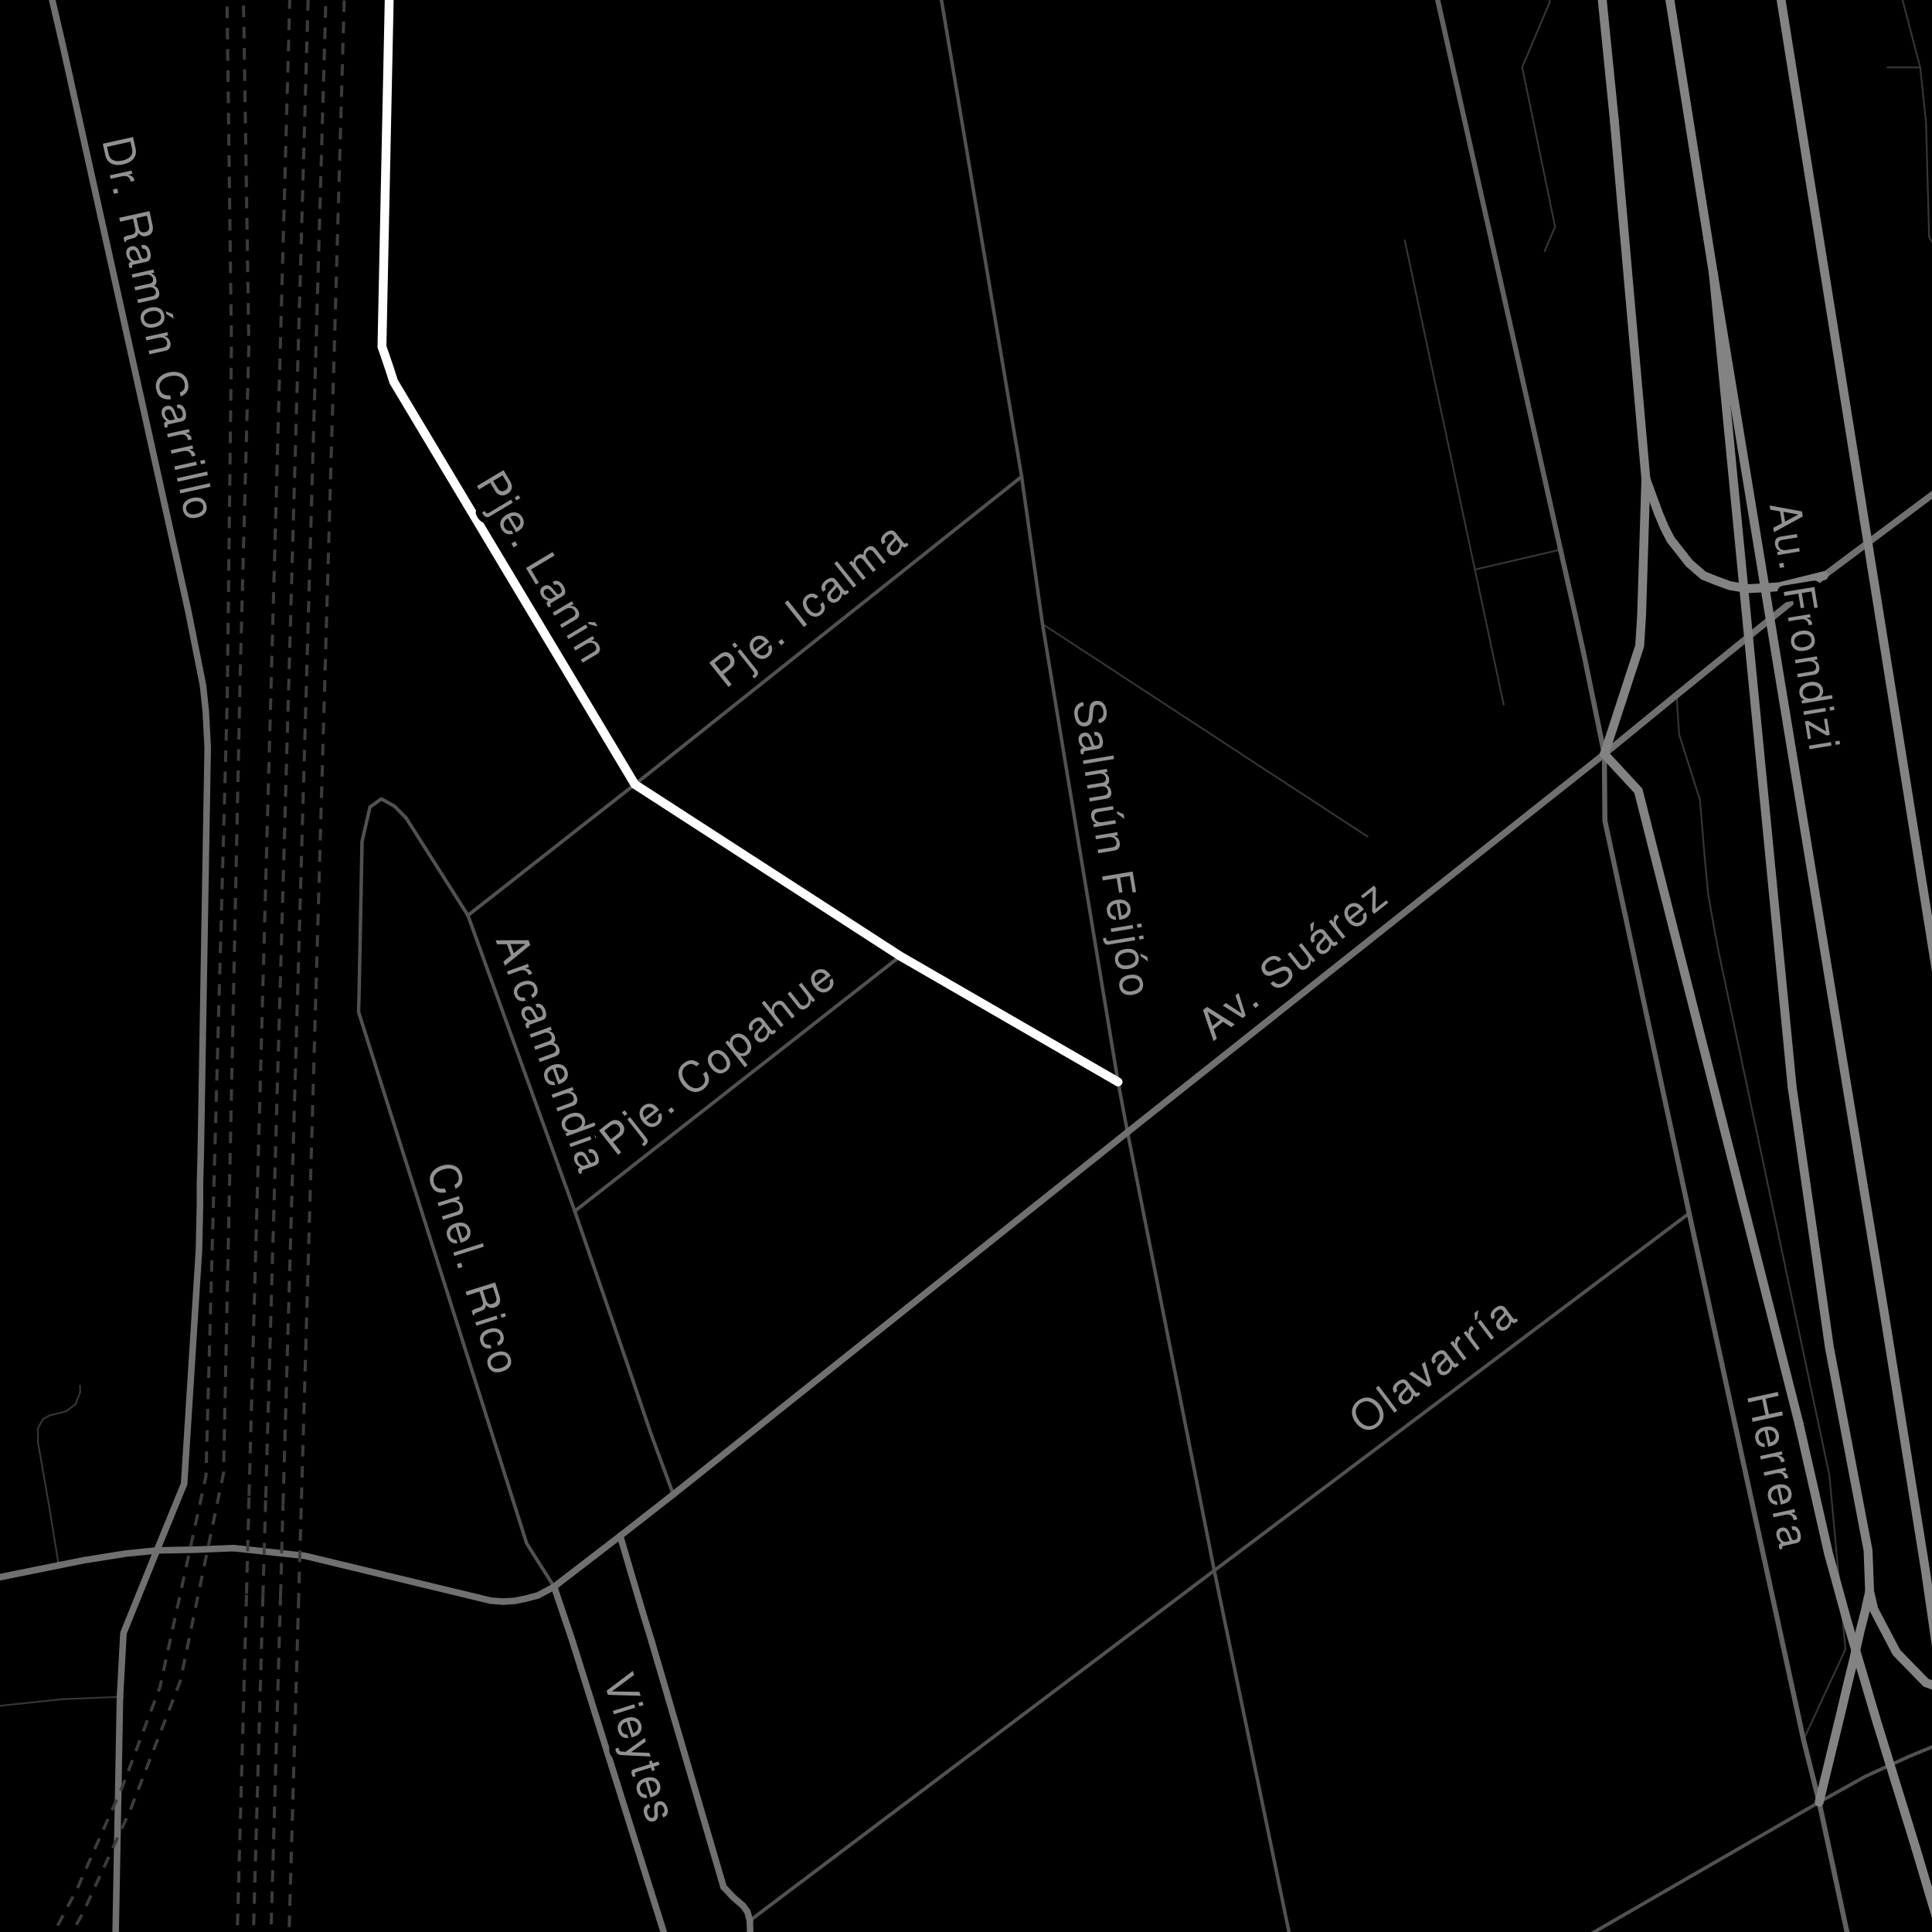
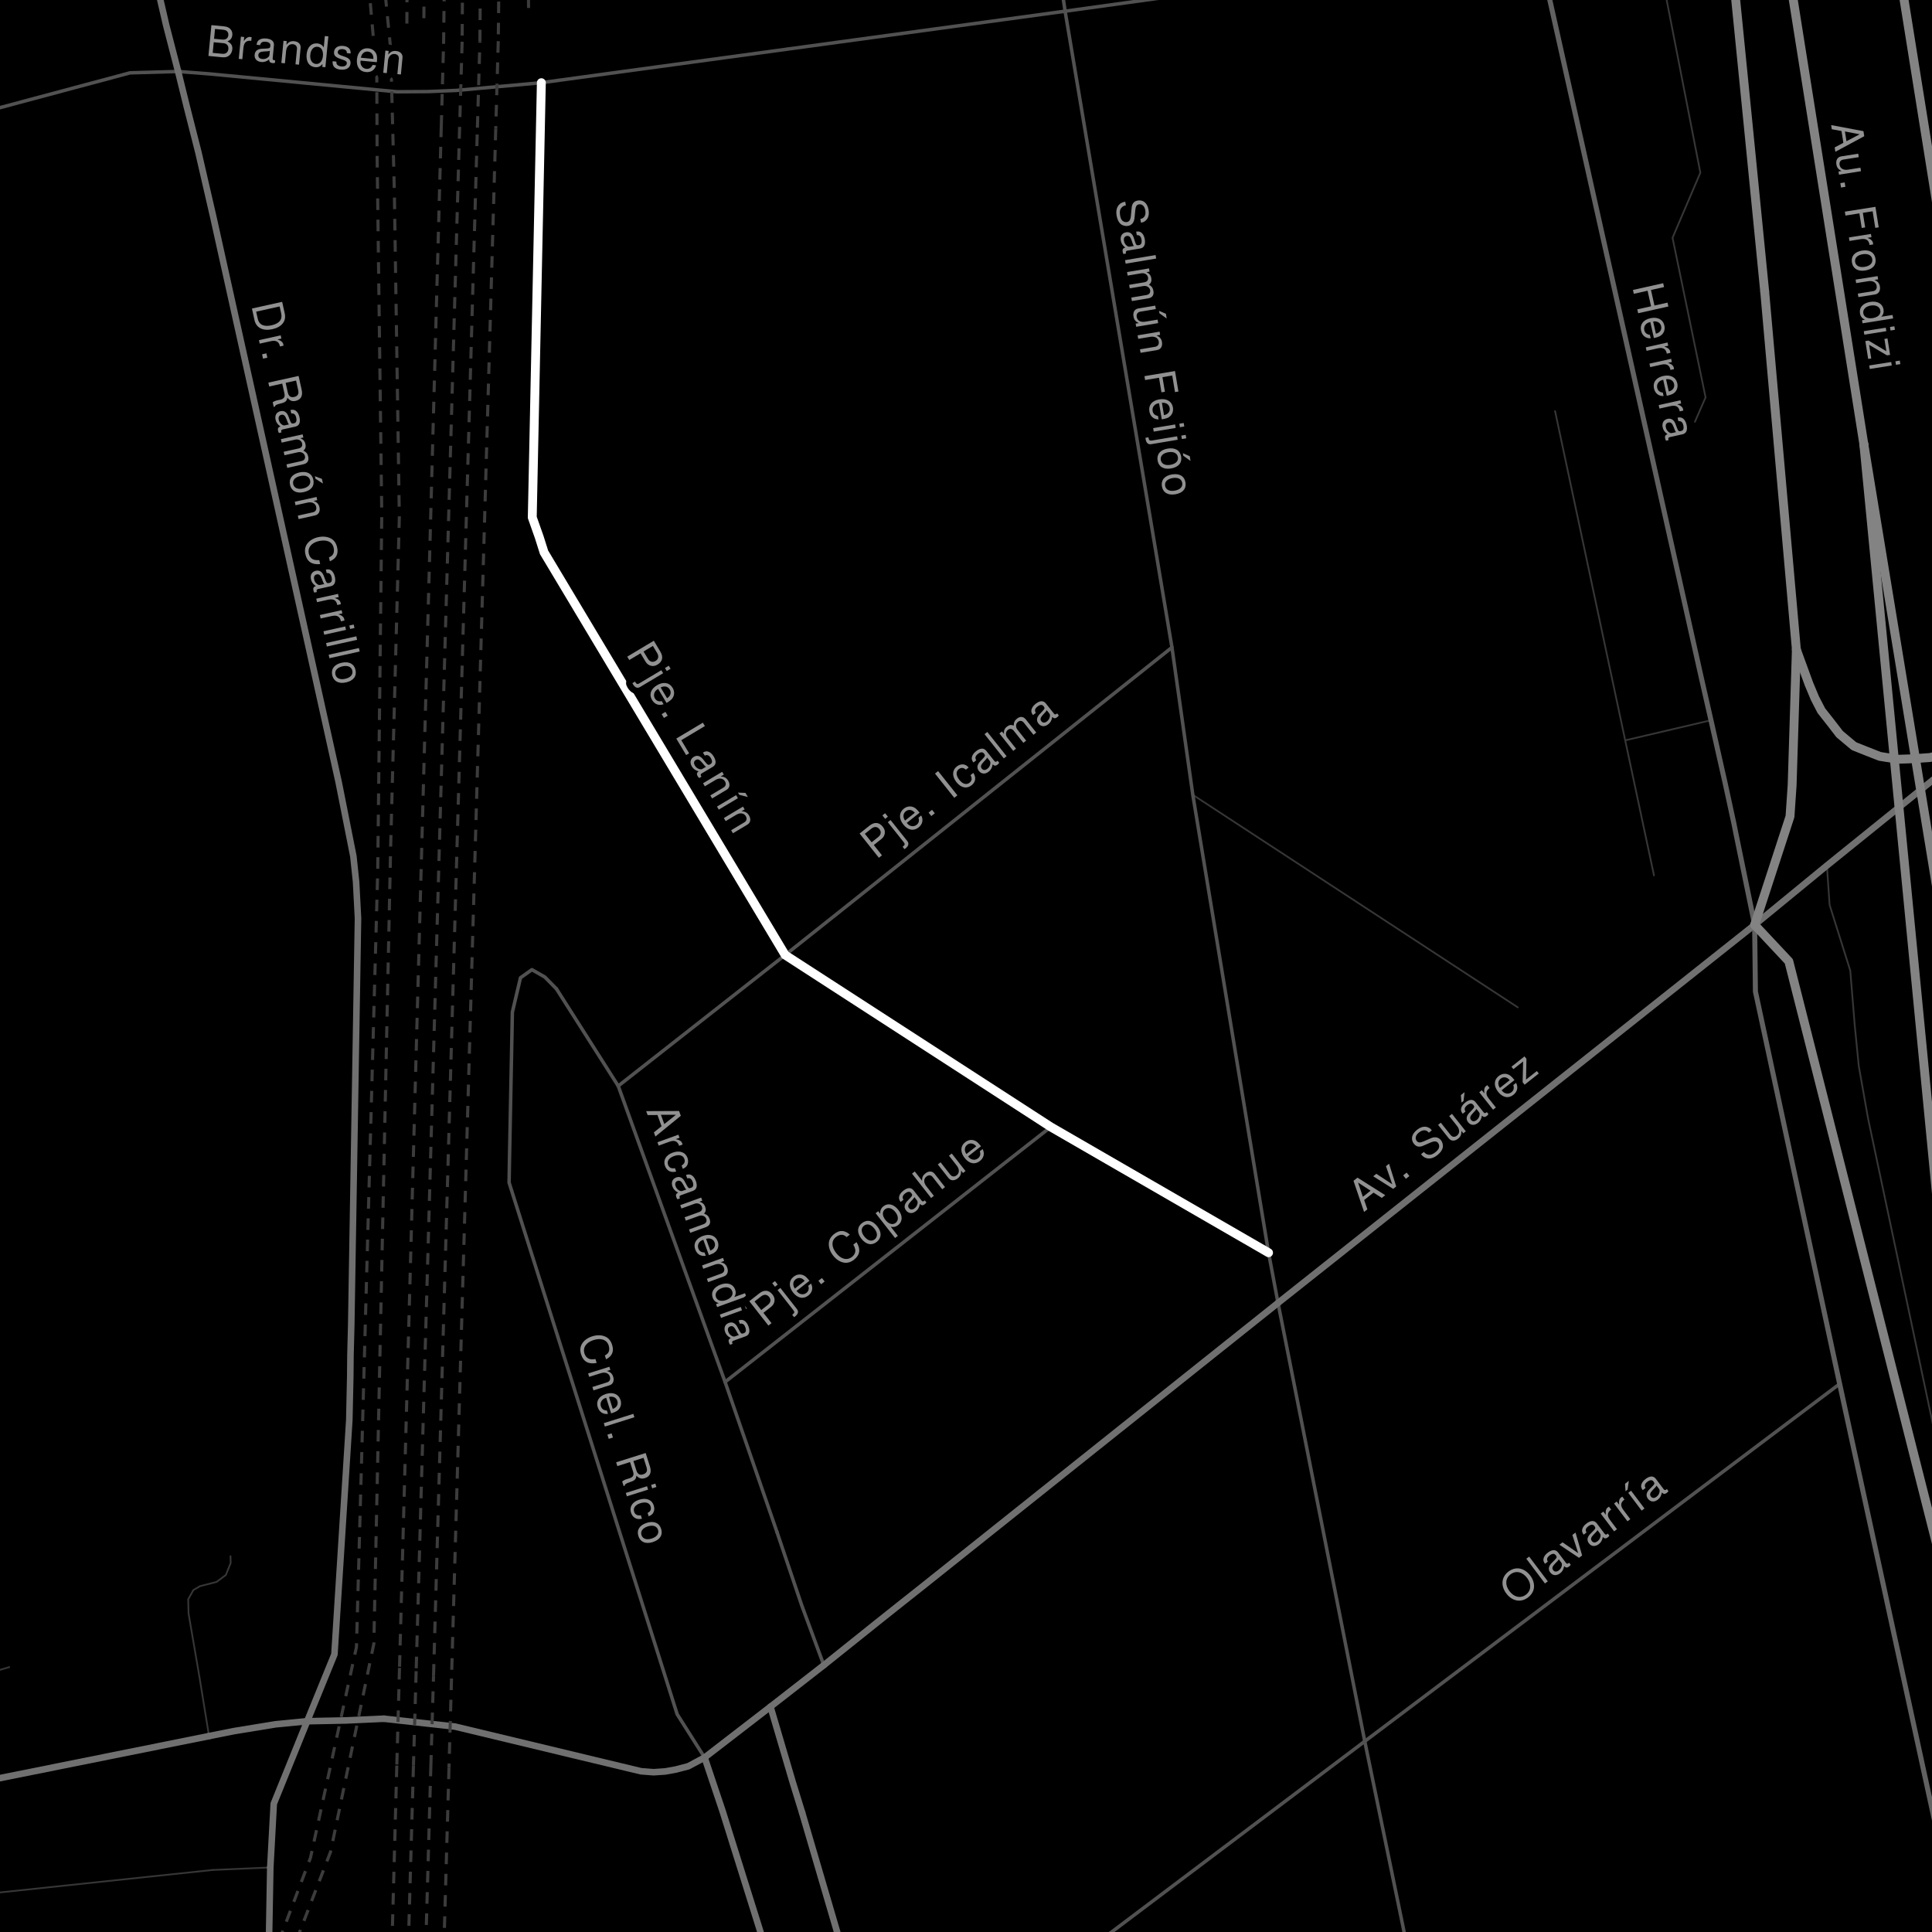
<svg xmlns="http://www.w3.org/2000/svg" viewBox="0 0 1000 1000" width="1000" height="1000" fill="none">
  <rect width="100%" height="100%" fill="#000000" />
  <g stroke="#363636" stroke-width="0.9" stroke-linecap="round" stroke-linejoin="round">
-     <path d="M867.8,359.7 L869.1,380.1 L879.9,414.1 L882.2,442.2 L884.2,463.5 L889.1,490.5 L946.9,763.7 L955.2,853.7 L933.5,900.5" />
-     <path d="M707.8,433.0 L539.6,323.0" />
-     <path d="M30.4,810.2 L25.5,780.0 L19.7,746.8 L19.6,739.4 L22.2,734.6 L25.7,732.6 L34.2,730.5 L39.1,726.8 L41.5,720.6 L41.4,717.2" />
-     <path d="M777.9,-124.0 L802.2,1.0 L787.9,34.8 L804.9,117.4 L799.5,130.0" />
-     <path d="M950.4,-131.0 L993.9,34.9 L996.9,63.3 L998.5,122.7 L1041.1,193.5 L1048.3,220.0" />
-     <path d="M977.0,34.9 L993.9,34.9" />
-     <path d="M1048.3,220.0 L1053.1,250.8 L1020.4,274.4 L1019.6,459.0 L1018.1,476.9" />
-     <path d="M62.1,878.3 L32.1,879.5" />
-     <path d="M32.1,879.5 L-143.9,898.2 L-206.7,910.8" />
-     <path d="M5.8,1011.1 L10.1,1042.0 L19.4,1108.2" />
-     <path d="M763.4,294.8 L807.7,284.5" />
-     <path d="M727.1,124.4 L763.4,294.8 L778.3,364.7" />
-     <path d="M962.5,-131.7 L971.9,-125.1 L1042.6,156.1 L1048.8,180.7 L1041.1,193.5" />
+     <path d="M945.6,448.0 L947.0,468.4 L957.7,502.4 L960.0,530.6 L962.1,551.8 L966.9,578.9 L1024.8,852.1 L1033.0,942.1 L1011.4,988.8" />
+     <path d="M785.6,521.4 L617.4,411.4" />
+     <path d="M108.2,898.6 L103.3,868.4 L97.6,835.2 L97.4,827.8 L100.1,823.0 L103.5,821.0 L112.1,818.8 L116.9,815.2 L119.4,809.0 L119.3,805.5" />
+     <path d="M-13.2,923.0 L-18.1,893.4 L-17.6,885.8 L-13.0,874.3 L-4.4,865.6 L4.8,862.9" />
+     <path d="M855.7,-35.7 L880.1,89.4 L865.7,123.1 L882.8,205.7 L877.3,218.3" />
+     <path d="M139.9,966.6 L110.0,967.9" />
+     <path d="M110.0,967.9 L-66.1,986.5 L-128.9,999.1" />
+     <path d="M841.2,383.2 L885.6,372.8" />
+     <path d="M804.9,212.8 L841.2,383.2 L856.1,453.1" />
  </g>
  <g stroke="#515151" stroke-width="1.8" stroke-linecap="round" stroke-linejoin="round">
-     <path d="M388.1,994.1 L628.5,812.9" />
-     <path d="M1136.3,938.8 L1121.6,932.6 L1093.0,912.6 L1079.7,904.9 L1039.7,898.1 L1025.0,898.0 L1019.0,898.5 L1013.0,899.8 L1007.5,901.4 L998.9,904.7 L988.2,909.1 L965.4,919.5 L941.6,932.8" />
-     <path d="M348.5,773.5 L337.1,742.6 L324.3,704.8" />
-     <path d="M242.2,473.8 L328.6,406.0" />
-     <path d="M578.7,560.0 L466.0,494.9 L328.6,406.0 L203.8,197.6 L201.2,189.6 L197.7,179.4 L202.4,-45.6" />
-     <path d="M466.0,494.9 L297.5,626.9" />
-     <path d="M210.2,423.4 L204.2,417.3 L197.4,413.5 L191.5,417.7 L187.4,435.5 L185.9,512.2 L185.6,523.8 L272.6,798.9 L286.8,821.3" />
-     <path d="M242.2,473.8 L210.2,423.4" />
-     <path d="M941.6,932.8 L684.0,1081.5 L419.9,1240.8" />
-     <path d="M628.5,812.9 L591.2,624.4 L583.6,586.0" />
-     <path d="M583.6,586.0 L578.7,560.0 L539.6,323.0 L528.8,246.7 L473.4,-82.5" />
-     <path d="M328.6,406.0 L528.8,246.7" />
-     <path d="M297.5,626.9 L242.2,473.8" />
-     <path d="M324.3,704.8 L297.5,626.9" />
-     <path d="M14.4,-51.3 L-10.5,-50.7 L-513.7,84.0 L-651.8,121.2 L-656.3,122.3 L-974.3,196.8 L-996.8,201.9 L-1015.2,202.1 L-1082.8,200.1 L-1273.2,194.5 L-1361.0,190.0" />
-     <path d="M628.5,812.9 L874.3,628.0" />
-     <path d="M684.0,1081.5 L628.5,812.9" />
+     <path d="M465.9,1082.5 L706.4,901.3" />
+     <path d="M1214.1,1027.2 L1199.5,1021.0 L1170.9,1000.9 L1157.6,993.2 L1117.6,986.5 L1102.9,986.4 L1096.8,986.9 L1090.8,988.1 L1085.3,989.8 L1076.7,993.1 L1066.0,997.4 L1043.2,1007.9 L1019.5,1021.1" />
+     <path d="M426.4,861.9 L415.0,831.0 L402.2,793.1" />
+     <path d="M320.0,562.1 L406.4,494.3" />
+     <path d="M656.6,648.4 L543.9,583.3 L406.4,494.3 L281.6,285.9 L279.1,278.0 L275.5,267.8 L280.2,42.8" />
+     <path d="M543.9,583.3 L375.3,715.3" />
+     <path d="M288.0,511.8 L282.0,505.7 L275.3,501.9 L269.4,506.1 L265.2,523.9 L263.7,600.6 L263.5,612.1 L350.5,887.3 L364.7,909.7" />
+     <path d="M320.0,562.1 L288.0,511.8" />
+     <path d="M551.3,5.8 L280.2,42.8 L236.2,46.8 L221.4,47.4 L205.5,47.5 L107.9,38.2 L92.2,37.0" />
+     <path d="M706.4,901.3 L669.1,712.7 L661.5,674.4" />
+     <path d="M661.5,674.4 L656.6,648.4 L617.4,411.4 L606.6,335.1 L551.3,5.8" />
+     <path d="M406.4,494.3 L606.6,335.1" />
+     <path d="M375.3,715.3 L320.0,562.1" />
+     <path d="M402.2,793.1 L375.3,715.3" />
+     <path d="M92.2,37.0 L67.3,37.7 L-435.9,172.4 L-573.9,209.6 L-578.4,210.7 L-896.4,285.2 L-919.0,290.2 L-937.4,290.4 L-1005.0,288.4 L-1195.4,282.8 L-1283.2,278.3" />
+     <path d="M706.4,901.3 L952.2,716.3" />
+     <path d="M761.8,1169.8 L706.4,901.3" />
+     <path d="M795.9,-28.1 L551.3,5.8" />
+     <path d="M551.3,5.8 L498.3,-352.4" />
  </g>
  <g stroke="#616161" stroke-width="2.6" stroke-linecap="round" stroke-linejoin="round">
-     <path d="M830.4,390.3 L830.7,424.8 L874.3,628.0 L933.5,900.5 L941.6,932.8 L992.6,1171.1 L1006.5,1238.3 L1020.1,1298.6 L1035.5,1367.0 L1069.7,1528.4" />
-     <path d="M718.1,-116.5 L802.8,262.5 L807.7,284.5 L815.2,317.7 L819.7,338.1 L820.7,343.0 L830.4,390.3" />
-     <path d="M1080.3,260.8 L1070.2,201.5 L1004.1,-72.5 L997.8,-96.9 L983.7,-151.3" />
+     <path d="M908.2,478.7 L908.6,513.2 L952.2,716.3 L1011.4,988.8 L1019.5,1021.1 L1070.4,1259.5 L1084.3,1326.6 L1097.9,1386.9 L1113.4,1455.3 L1147.6,1616.7" />
+     <path d="M795.9,-28.1 L880.6,350.8 L885.6,372.8 L893.1,406.1 L897.5,426.4 L898.5,431.4 L908.2,478.7" />
  </g>
  <g stroke="#707070" stroke-width="3.4" stroke-linecap="round" stroke-linejoin="round">
-     <path d="M14.4,-51.3 L18.7,-33.5 L24.8,-9.5 L32.6,23.9 L97.5,316.6 L105.1,354.9 L106.5,368.1 L107.5,386.9 L103.9,597.7 L103.5,613.0 L103.5,624.0 L103.0,646.7 L95.3,768.0 L81.2,802.5" />
-     <path d="M398.6,1157.9 L389.9,1030.9 L388.5,1011.0 L388.3,1000.5 L388.1,994.1" />
-     <path d="M830.4,390.3 L867.8,359.7 L944.0,298.0 L1048.3,220.0 L1070.2,201.5" />
-     <path d="M-1034.1,1017.5 L-1012.0,1016.3 L-989.7,1014.3 L-973.2,1012.2 L-782.2,973.8 L-337.0,884.2 L-261.3,868.9 L-225.1,861.2 L-91.1,834.7 L30.4,810.2" />
-     <path d="M286.8,821.3 L296.2,849.1 L344.2,1002.2 L349.6,1018.3" />
-     <path d="M286.8,821.3 L321.0,795.0" />
-     <path d="M348.5,773.5 L376.1,751.5 L388.8,741.4 L397.9,734.1 L583.6,586.0" />
-     <path d="M120.9,801.3 L157.8,805.3 L254.0,828.5 L260.5,829.0 L266.4,828.6 L271.9,827.5 L278.4,825.8 L286.8,821.3" />
-     <path d="M337.4,849.9 L332.4,833.7 L321.0,795.0" />
-     <path d="M374.5,976.7 L337.4,849.9" />
-     <path d="M349.6,1018.3 L378.9,1116.5 L398.6,1157.9" />
-     <path d="M321.0,795.0 L348.5,773.5" />
-     <path d="M62.1,878.3 L63.9,845.3 L81.2,802.5" />
-     <path d="M81.2,802.5 L101.2,802.1 L120.9,801.3" />
-     <path d="M30.4,810.2 L43.4,807.6 L64.7,804.2 L81.2,802.5" />
-     <path d="M58.1,1095.5 L62.1,878.3" />
-     <path d="M388.1,994.1 L386.9,989.6 L384.6,986.4 L379.7,982.2 L374.5,976.7" />
-     <path d="M583.6,586.0 L775.0,434.2 L830.4,390.3" />
+     <path d="M92.2,37.0 L96.6,54.9 L102.7,78.9 L110.4,112.3 L175.3,404.9 L182.9,443.2 L184.3,456.4 L185.3,475.3 L181.8,686.0 L181.4,701.4 L181.3,712.3 L180.8,735.0 L173.1,856.3 L159.0,890.9" />
+     <path d="M908.2,478.7 L945.6,448.0 L1021.9,386.4 L1126.1,308.4 L1148.0,289.9" />
+     <path d="M-956.2,1105.9 L-934.1,1104.7 L-911.9,1102.6 L-895.4,1100.6 L-704.4,1062.2 L-259.2,972.5 L-183.5,957.3 L-147.3,949.6 L-13.2,923.0 L108.2,898.6" />
+     <path d="M364.7,909.7 L374.0,937.4 L422.0,1090.5 L427.5,1106.7" />
+     <path d="M364.7,909.7 L398.8,883.4" />
+     <path d="M426.4,861.9 L454.0,839.8 L466.7,829.7 L475.8,822.5 L661.5,674.4" />
+     <path d="M198.7,889.6 L235.6,893.7 L331.8,916.8 L338.3,917.3 L344.3,916.9 L349.8,915.9 L356.3,914.2 L364.7,909.7" />
+     <path d="M415.2,938.3 L410.2,922.1 L398.8,883.4" />
+     <path d="M452.4,1065.1 L415.2,938.3" />
+     <path d="M398.8,883.4 L426.4,861.9" />
+     <path d="M139.9,966.6 L141.7,933.6 L159.0,890.9" />
+     <path d="M92.2,37.0 L86.0,13.0 L70.8,-52.8 L54.9,-119.5 L25.6,-242.2 L16.2,-281.6 L9.6,-309.2 L3.0,-341.7 L1.3,-349.6 L-1.1,-361.3 L-3.5,-372.9 L-5.6,-383.3 L-7.8,-394.4 L-12.9,-419.4 L-35.6,-513.7 L-56.0,-606.4 L-58.9,-619.9 L-63.8,-641.2 L-112.9,-855.7" />
+     <path d="M159.0,890.9 L179.0,890.5 L198.7,889.6" />
+     <path d="M108.2,898.6 L121.2,896.0 L142.6,892.5 L159.0,890.9" />
+     <path d="M136.0,1183.9 L139.9,966.6" />
+     <path d="M661.5,674.4 L852.9,522.6 L908.2,478.7" />
  </g>
  <g stroke="#838383" stroke-width="4.6" stroke-linecap="round" stroke-linejoin="round">
-     <path d="M886.8,141.5 L927.6,562.6" />
-     <path d="M830.4,390.3 L848.0,409.3 L931.2,737.0" />
-     <path d="M927.6,562.6 L946.9,697.4 L966.9,802.5 L967.7,823.7 L965.4,834.0 L962.8,844.2 L959.5,858.9 L956.5,871.0 L953.0,885.9 L941.6,932.8" />
-     <path d="M775.6,-511.8 L784.3,-473.2 L793.1,-434.7 L801.6,-389.4 L819.2,-281.9 L846.9,-109.8 L886.8,141.5" />
-     <path d="M851.9,247.9 L849.7,318.2 L848.7,334.3 L830.4,390.3" />
-     <path d="M791.1,-368.8 L805.6,-235.8 L814.7,-146.6 L827.0,-23.3 L835.6,62.6" />
-     <path d="M931.2,737.0 L946.4,803.9 L955.9,838.5 L971.3,890.7 L991.5,956.2" />
-     <path d="M851.9,247.9 L858.4,265.6 L861.5,273.0 L864.8,279.4 L869.7,285.6 L874.4,291.6 L881.7,297.9 L887.7,300.3 L895.2,303.1 L904.5,304.7 L910.4,304.4 L921.0,303.7 L944.0,298.0" />
-     <path d="M967.7,823.7 L969.9,833.0 L981.6,855.3 L996.9,871.0 L1007.4,874.7 L1024.5,874.6 L1042.3,868.6 L1064.0,856.3 L1110.0,819.7 L1125.7,807.3" />
-     <path d="M991.5,956.2 L1008.1,1012.0 L1041.6,1124.0" />
-     <path d="M1094.1,1058.5 L1056.1,839.6 L902.6,-120.7" />
-     <path d="M835.6,62.6 L851.9,247.9" />
-     <path d="M886.8,141.5 L947.7,512.1 L975.4,680.2 L996.6,812.8 L1041.6,1124.0" />
+     <path d="M964.7,229.8 L1005.5,651.0" />
+     <path d="M908.2,478.7 L925.9,497.6 L1009.0,825.4" />
+     <path d="M1005.5,651.0 L1024.8,785.7 L1044.7,890.9 L1045.6,912.1 L1043.2,922.3 L1040.7,932.5 L1037.3,947.3 L1034.4,959.4 L1030.8,974.2 L1019.5,1021.1" />
+     <path d="M853.4,-423.5 L862.2,-384.9 L870.9,-346.3 L879.4,-301.1 L897.0,-193.6 L924.8,-21.5 L964.7,229.8" />
+     <path d="M929.8,336.2 L927.6,406.5 L926.5,422.6 L908.2,478.7" />
+     <path d="M869.0,-280.4 L883.5,-147.4 L892.6,-58.2 L904.9,65.1 L913.4,150.9" />
+     <path d="M1009.0,825.4 L1024.3,892.3 L1033.8,926.9 L1049.1,979.0 L1069.3,1044.6" />
+     <path d="M929.8,336.2 L936.3,354.0 L939.4,361.4 L942.7,367.8 L947.5,373.9 L952.2,380.0 L959.6,386.2 L965.6,388.6 L973.0,391.5 L982.3,393.0 L988.3,392.8 L998.9,392.1 L1021.9,386.4" />
+     <path d="M1172.0,1146.9 L1134.0,927.9 L980.4,-32.3" />
+     <path d="M913.4,150.9 L929.8,336.2" />
+     <path d="M964.7,229.8 L1025.6,600.5 L1053.2,768.6 L1074.5,901.1 L1119.5,1212.4" />
  </g>
-   <path d="M124.4,-63.1 L126.2,10.1 L128.8,179.2 L124.3,349.9 L115.7,762.5 L93.3,870.2 L67.4,937.0 L42.7,990.6 L19.0,1032.4 L-24.6,1093.5 L-91.0,1166.1 L-145.2,1210.3 L-200.0,1246.4 L-248.9,1272.8 L-299.5,1292.9 L-363.6,1313.3 L-1382.4,1617.3 L-1438.3,1637.3 L-1841.2,1803.1 L-2647.5,2207.9 L-2723.6,2247.2 L-2766.3,2263.6 L-2811.8,2279.4 L-2860.5,2287.6 L-2903.2,2293.2 L-2948.7,2295.5 L-2982.3,2294.8 L-3044.8,2289.5 L-3107.6,2272.8 L-3160.9,2254.4 L-3225.9,2226.3 L-3280.1,2187.3 L-3336.0,2137.1 L-3391.2,2085.0 L-3446.6,2032.6 L-3471.0,2012.6 L-3500.7,1992.9 L-3533.9,1973.2 L-3579.5,1953.1 L-3621.8,1936.8 L-3668.5,1924.0 L-3722.8,1914.3 L-3766.7,1911.4 L-3804.5,1910.0 L-3807.8,1910.2 L-3843.3,1912.3" stroke="#3C3C3C" stroke-width="1.6" stroke-dasharray="6 5" />
-   <path d="M116.0,-62.5 L117.2,-55.1 L117.4,-7.5 L119.8,177.7 L117.6,362.8 L106.6,764.1 L82.8,873.2 L63.7,923.9 L40.1,977.3 L14.2,1026.3 L-32.1,1089.6 L-96.7,1159.7 L-148.3,1200.9 L-204.3,1238.4 L-252.4,1265.2 L-301.6,1284.1 L-368.9,1304.7 L-1372.3,1603.5 L-1450.5,1631.3 L-1845.4,1792.4 L-2653.2,2201.2 L-2728.2,2237.5 L-2768.6,2253.8 L-2813.6,2269.1 L-2858.7,2277.9 L-2903.4,2284.0 L-2945.7,2286.6 L-2983.5,2286.0 L-3044.3,2280.5 L-3105.1,2263.6 L-3158.3,2244.5 L-3223.8,2215.4 L-3271.8,2182.5 L-3332.2,2129.7 L-3386.1,2077.8 L-3442.9,2024.8 L-3467.7,2005.5 L-3496.9,1986.0 L-3532.7,1965.9 L-3575.8,1945.0 L-3625.6,1927.0" stroke="#3C3C3C" stroke-width="1.6" stroke-dasharray="6 5" />
-   <path d="M178.8,-21.8 L155.9,780.5" stroke="#3C3C3C" stroke-width="1.6" stroke-dasharray="6 5" />
-   <path d="M146.5,778.9 L169.3,-22.3" stroke="#3C3C3C" stroke-width="1.6" stroke-dasharray="6 5" />
-   <path d="M160.1,-22.5 L137.5,776.6" stroke="#3C3C3C" stroke-width="1.6" stroke-dasharray="6 5" />
-   <path d="M128.9,774.3 L150.6,-22.8" stroke="#3C3C3C" stroke-width="1.6" stroke-dasharray="6 5" />
-   <path d="M127.6,825.0 L128.9,774.3" stroke="#3C3C3C" stroke-width="1.6" stroke-dasharray="6 5" />
-   <path d="M137.5,776.6 L136.1,825.5" stroke="#3C3C3C" stroke-width="1.6" stroke-dasharray="6 5" />
-   <path d="M145.2,826.0 L146.5,778.9" stroke="#3C3C3C" stroke-width="1.6" stroke-dasharray="6 5" />
-   <path d="M155.9,780.5 L154.6,826.5" stroke="#3C3C3C" stroke-width="1.6" stroke-dasharray="6 5" />
-   <path d="M154.6,826.5 L140.5,1318.2 L146.0,1512.5" stroke="#3C3C3C" stroke-width="1.6" stroke-dasharray="6 5" />
-   <path d="M137.2,1512.8 L131.2,1319.5 L145.2,826.0" stroke="#3C3C3C" stroke-width="1.6" stroke-dasharray="6 5" />
-   <path d="M136.1,825.5 L122.2,1318.9 L129.1,1512.8" stroke="#3C3C3C" stroke-width="1.6" stroke-dasharray="6 5" />
-   <path d="M119.1,1513.3 L114.1,1319.9 L127.6,825.0" stroke="#3C3C3C" stroke-width="1.6" stroke-dasharray="6 5" />
+   <path d="M202.2,25.3 L204.1,98.5 L206.7,267.6 L202.2,438.3 L193.5,850.8 L171.1,958.5 L145.3,1025.4 L120.6,1078.9 L96.9,1120.7 L53.3,1181.9 L-13.2,1254.5 L-67.3,1298.7 L-122.2,1334.8 L-171.0,1361.2 L-221.7,1381.3 L-285.7,1401.6 L-1304.5,1705.7 L-1360.4,1725.7 L-1763.4,1891.5 L-2569.6,2296.2 L-2645.7,2335.6 L-2688.5,2351.9 L-2733.9,2367.7 L-2782.6,2376.0 L-2825.4,2381.6 L-2870.9,2383.9 L-2904.5,2383.2 L-2966.9,2377.8 L-3029.8,2361.2 L-3083.1,2342.7 L-3148.1,2314.6 L-3202.3,2275.7 L-3258.2,2225.4 L-3313.4,2173.3 L-3368.8,2120.9 L-3393.2,2100.9 L-3422.9,2081.2 L-3456.0,2061.6 L-3501.6,2041.5 L-3543.9,2025.2 L-3590.7,2012.4 L-3645.0,2002.7 L-3688.8,1999.8 L-3726.6,1998.4 L-3729.9,1998.6 L-3765.5,2000.7" stroke="#3C3C3C" stroke-width="1.6" stroke-dasharray="6 5" />
+   <path d="M248.4,21.4 L249.6,-141.7" stroke="#3C3C3C" stroke-width="1.6" stroke-dasharray="6 5" />
+   <path d="M240.3,-141.6 L239.2,21.6" stroke="#3C3C3C" stroke-width="1.6" stroke-dasharray="6 5" />
+   <path d="M163.2,-1534.0 L178.2,-1427.8 L194.1,-1307.0 L198.7,-1241.5 L199.1,-1203.8 L202.4,-905.2 L205.2,-658.7 L204.7,-569.4 L220.2,-147.0 L219.4,11.6" stroke="#3C3C3C" stroke-width="1.6" stroke-dasharray="6 5" />
+   <path d="M210.6,12.2 L211.3,-146.1 L195.0,-558.7 L193.9,-645.5 L192.0,-816.5 L190.6,-1256.9 L188.3,-1284.3 L179.4,-1338.3 L171.2,-1388.2 L154.5,-1517.2" stroke="#3C3C3C" stroke-width="1.6" stroke-dasharray="6 5" />
+   <path d="M259.7,-142.2 L257.9,21.3" stroke="#3C3C3C" stroke-width="1.6" stroke-dasharray="6 5" />
+   <path d="M193.8,25.8 L195.0,33.2 L195.2,80.9 L197.6,266.0 L195.5,451.2 L184.5,852.5 L160.7,961.6 L141.5,1012.3 L117.9,1065.7 L92.0,1114.7 L45.8,1178.0 L-18.9,1248.1 L-70.5,1289.2 L-126.5,1326.8 L-174.6,1353.5 L-223.7,1372.5 L-291.0,1393.0 L-1294.5,1691.9 L-1372.6,1719.7 L-1767.6,1880.8 L-2575.4,2289.6 L-2650.3,2325.8 L-2690.8,2342.2 L-2735.8,2357.5 L-2780.8,2366.3 L-2825.6,2372.4 L-2867.8,2375.0 L-2905.7,2374.4 L-2966.5,2368.9 L-3027.3,2351.9 L-3080.5,2332.9 L-3146.0,2303.7 L-3194.0,2270.9 L-3254.4,2218.1 L-3308.2,2166.2 L-3365.0,2113.1 L-3389.8,2093.8 L-3419.0,2074.3 L-3454.9,2054.3 L-3498.0,2033.3 L-3547.8,2015.3" stroke="#3C3C3C" stroke-width="1.6" stroke-dasharray="6 5" />
+   <path d="M128.4,-1624.7 L131.5,-1514.4 L166.3,-285.8 L193.8,25.8" stroke="#3C3C3C" stroke-width="1.6" stroke-dasharray="6 5" />
+   <path d="M202.2,25.3 L179.8,-201.2 L171.9,-319.9 L162.2,-595.8 L158.4,-823.3 L155.1,-1010.1 L140.0,-1469.0 L139.2,-1494.3 L134.1,-1623.3" stroke="#3C3C3C" stroke-width="1.6" stroke-dasharray="6 5" />
+   <path d="M266.8,-529.7 L274.8,-222.5 L272.0,-154.4 L273.6,5.8" stroke="#3C3C3C" stroke-width="1.6" stroke-dasharray="6 5" />
+   <path d="M228.4,65.6 L229.6,22.7" stroke="#3C3C3C" stroke-width="1.6" stroke-dasharray="6 5" />
+   <path d="M239.2,21.6 L237.9,65.8" stroke="#3C3C3C" stroke-width="1.6" stroke-dasharray="6 5" />
+   <path d="M247.1,66.1 L248.4,21.4" stroke="#3C3C3C" stroke-width="1.6" stroke-dasharray="6 5" />
+   <path d="M257.9,21.3 L256.6,66.6" stroke="#3C3C3C" stroke-width="1.6" stroke-dasharray="6 5" />
+   <path d="M229.6,22.7 L231.6,-141.4" stroke="#3C3C3C" stroke-width="1.6" stroke-dasharray="6 5" />
+   <path d="M256.6,66.6 L233.7,868.8" stroke="#3C3C3C" stroke-width="1.6" stroke-dasharray="6 5" />
+   <path d="M224.4,867.3 L247.1,66.1" stroke="#3C3C3C" stroke-width="1.6" stroke-dasharray="6 5" />
+   <path d="M237.9,65.8 L215.4,865.0" stroke="#3C3C3C" stroke-width="1.6" stroke-dasharray="6 5" />
+   <path d="M206.8,862.7 L228.4,65.6" stroke="#3C3C3C" stroke-width="1.6" stroke-dasharray="6 5" />
+   <path d="M205.4,913.3 L206.8,862.7" stroke="#3C3C3C" stroke-width="1.6" stroke-dasharray="6 5" />
+   <path d="M215.4,865.0 L214.0,913.8" stroke="#3C3C3C" stroke-width="1.6" stroke-dasharray="6 5" />
+   <path d="M223.0,914.4 L224.4,867.3" stroke="#3C3C3C" stroke-width="1.6" stroke-dasharray="6 5" />
+   <path d="M233.7,868.8 L232.4,914.9" stroke="#3C3C3C" stroke-width="1.6" stroke-dasharray="6 5" />
+   <path d="M232.4,914.9 L218.4,1406.5 L223.9,1600.9" stroke="#3C3C3C" stroke-width="1.6" stroke-dasharray="6 5" />
+   <path d="M215.1,1601.1 L209.0,1407.8 L223.0,914.4" stroke="#3C3C3C" stroke-width="1.6" stroke-dasharray="6 5" />
+   <path d="M214.0,913.8 L200.0,1407.3 L206.9,1601.1" stroke="#3C3C3C" stroke-width="1.6" stroke-dasharray="6 5" />
+   <path d="M196.9,1601.6 L192.0,1408.3 L205.4,913.3" stroke="#3C3C3C" stroke-width="1.6" stroke-dasharray="6 5" />
  <g stroke="#FFFFFF" stroke-width="4.6" stroke-linecap="round">
-     <path d="M578.7,560.0 L466.0,494.9 L328.6,406.0 L203.8,197.6 L201.2,189.6 L197.7,179.4 L202.4,-45.6" />
+     <path d="M656.6,648.4 L543.9,583.3 L406.4,494.3 L281.6,285.9 L279.1,278.0 L275.5,267.8 L280.2,42.8" />
  </g>
  <g font-family="system-ui,-apple-system,Helvetica,Arial,sans-serif" font-size="22.0" letter-spacing="1.32" fill="#919191" stroke="#000000" stroke-width="6.60" paint-order="stroke" stroke-linejoin="round" text-anchor="middle">
-     <text transform="translate(917.3,326.8) rotate(80.7)" dy="-9.2">Au. Frondizi</text>
-     <text transform="translate(679.3,510.1) rotate(-38.4)" dy="-9.2">Av. Suárez</text>
-     <text transform="translate(65.7,173.3) rotate(77.5)" dy="-9.2">Dr. Ramón Carrillo</text>
-     <text transform="translate(315.1,909.5) rotate(72.6)" dy="-9.2">Vieytes</text>
-     <text transform="translate(903.9,764.2) rotate(77.7)" dy="-9.2">Herrera</text>
-     <text transform="translate(559.1,441.5) rotate(80.6)" dy="-9.2">Salmún Feijóo</text>
-     <text transform="translate(266.2,301.8) rotate(59.1)" dy="-9.2">Pje. Lanín</text>
-     <text transform="translate(751.4,720.4) rotate(-37.0)" dy="-9.2">Olavarría</text>
-     <text transform="translate(229.1,661.4) rotate(72.5)" dy="-9.2">Cnel. Rico</text>
-     <text transform="translate(269.8,550.3) rotate(70.1)" dy="-9.2">Arcamendia</text>
-     <text transform="translate(428.7,326.3) rotate(-38.5)" dy="-9.2">Pje. Icalma</text>
-     <text transform="translate(381.8,560.9) rotate(-38.1)" dy="-9.2">Pje. Copahue</text>
+     <text transform="translate(948.8,129.9) rotate(81.0)" dy="-9.2">Au. Frondizi</text>
+     <text transform="translate(757.2,598.5) rotate(-38.4)" dy="-9.2">Av. Suárez</text>
+     <text transform="translate(142.9,258.6) rotate(77.5)" dy="-9.2">Dr. Ramón Carrillo</text>
+     <text transform="translate(844.8,190.4) rotate(77.4)" dy="-9.2">Herrera</text>
+     <text transform="translate(156.7,42.9) rotate(5.5)" dy="-9.2">Brandsen</text>
+     <text transform="translate(581.0,182.5) rotate(80.5)" dy="-9.2">Salmún Feijóo</text>
+     <text transform="translate(344.0,390.1) rotate(59.1)" dy="-9.2">Pje. Lanín</text>
+     <text transform="translate(829.3,808.8) rotate(-37.0)" dy="-9.2">Olavarría</text>
+     <text transform="translate(307.0,749.7) rotate(72.5)" dy="-9.2">Cnel. Rico</text>
+     <text transform="translate(347.7,638.7) rotate(70.1)" dy="-9.2">Arcamendia</text>
+     <text transform="translate(506.5,414.7) rotate(-38.5)" dy="-9.2">Pje. Icalma</text>
+     <text transform="translate(459.6,649.3) rotate(-38.1)" dy="-9.2">Pje. Copahue</text>
  </g>
</svg>
